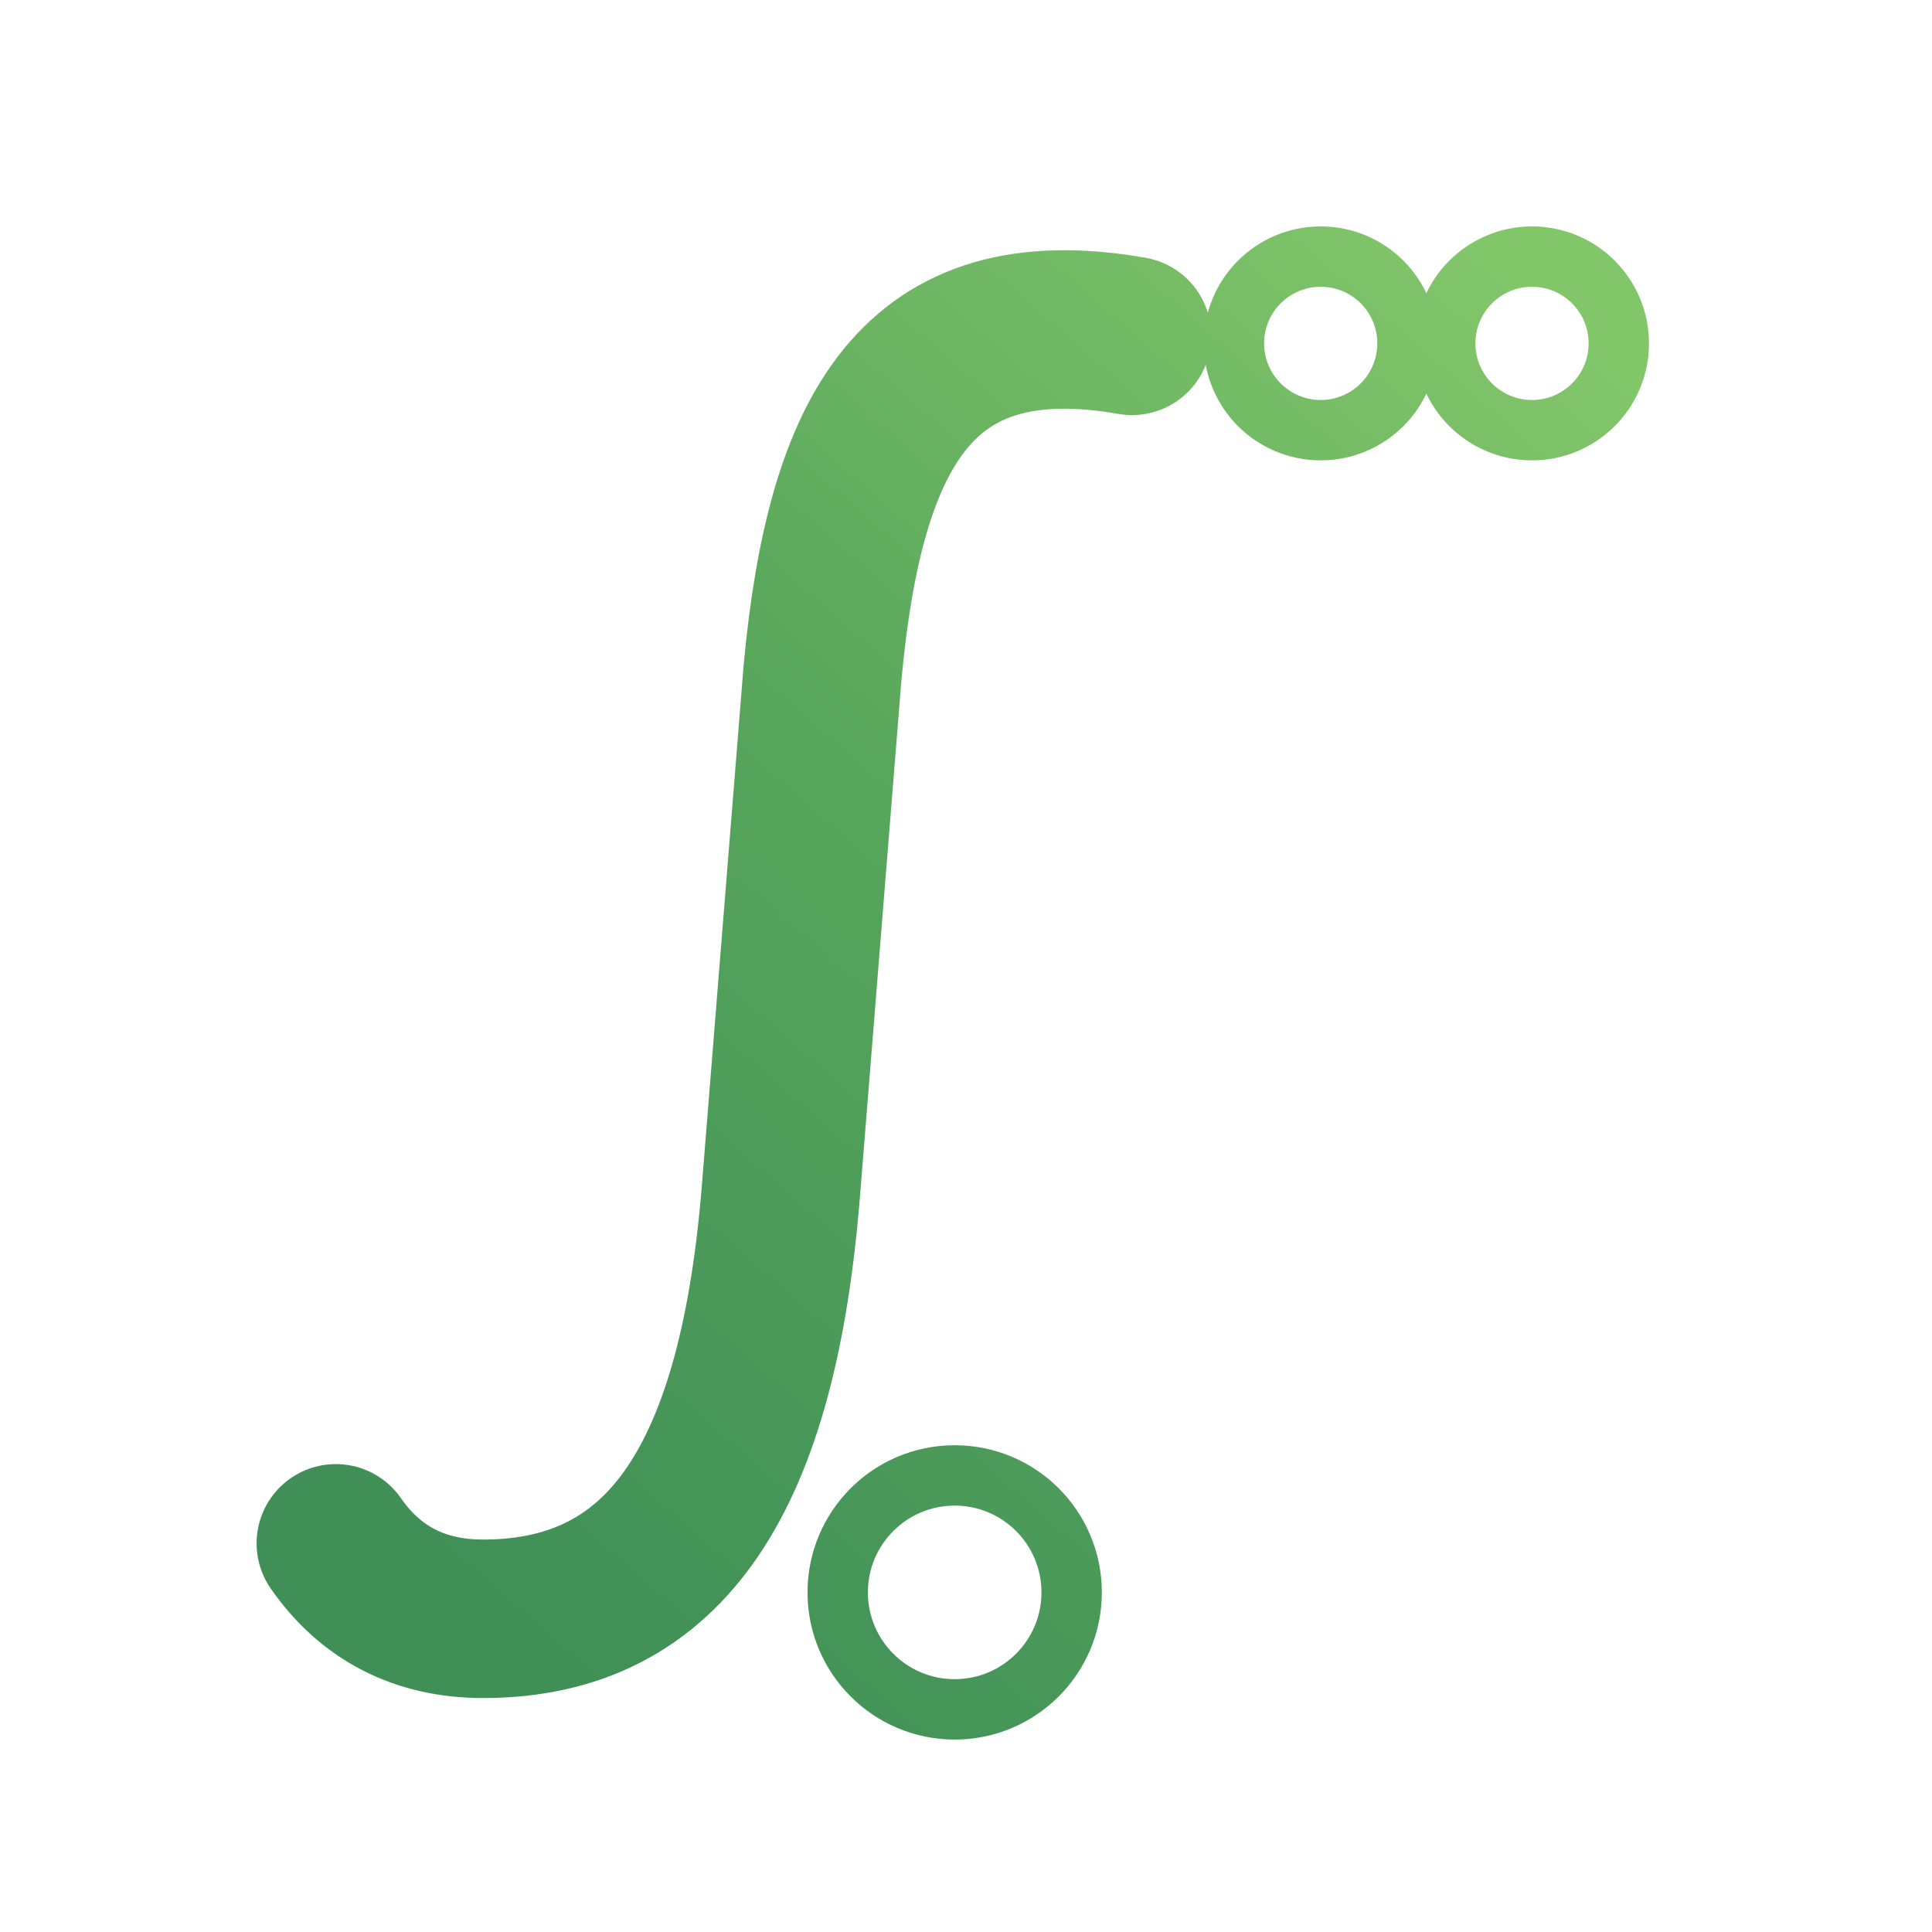
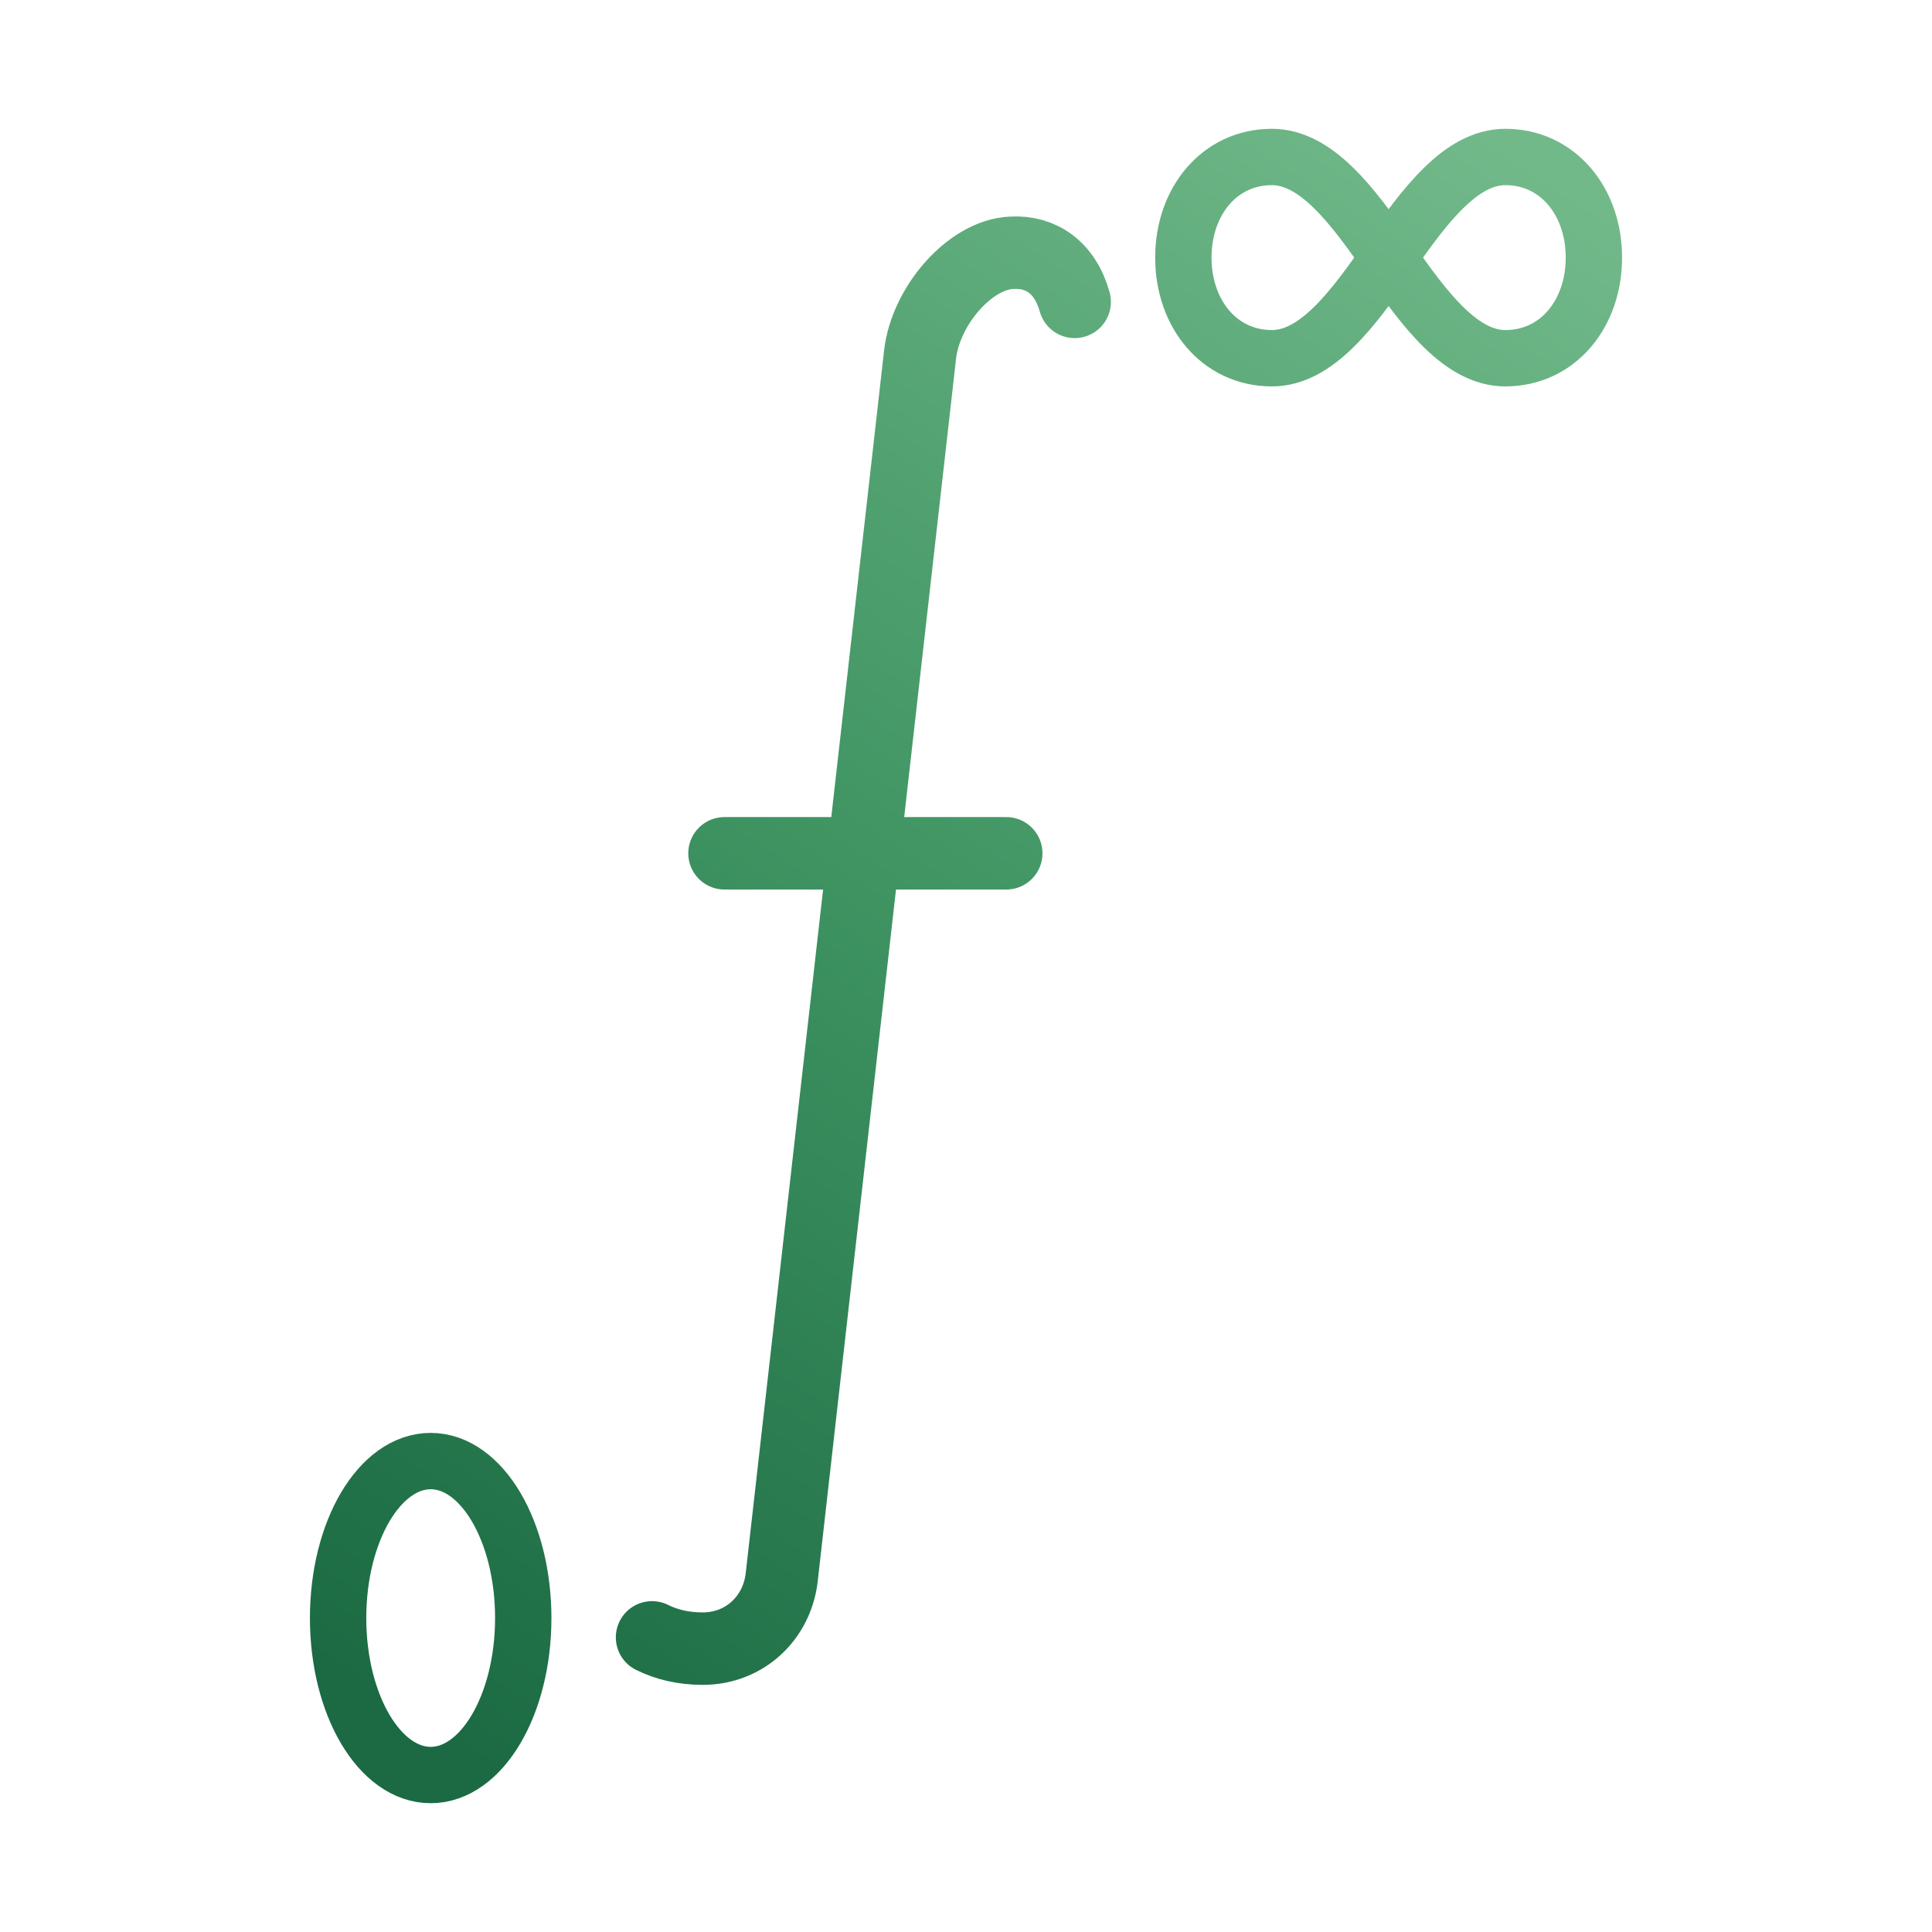
- <svg xmlns="http://www.w3.org/2000/svg" width="512" height="512" viewBox="0 0 512 512" fill="none" role="img" aria-labelledby="title desc">
+ <svg xmlns="http://www.w3.org/2000/svg" width="512" height="512" viewBox="44.5 70 240 240" fill="none" role="img" aria-labelledby="title desc">
  <defs>
-     <linearGradient id="flow" x1="118" y1="416" x2="410" y2="82" gradientUnits="userSpaceOnUse">
-       <stop offset="0" stop-color="#3F8F57" />
-       <stop offset="0.52" stop-color="#58A65C" />
-       <stop offset="1" stop-color="#82C66A" />
+     <linearGradient id="ink" x1="105" y1="290" x2="235" y2="90" gradientUnits="userSpaceOnUse">
+       <stop offset="0" stop-color="#1b6a43" />
+       <stop offset="0.5" stop-color="#3f9462" />
+       <stop offset="1" stop-color="#72b98a" />
    </linearGradient>
  </defs>
-   <path stroke="url(#flow)" stroke-width="42" stroke-linecap="round" stroke-linejoin="round" d="M300 89            C243 79 224 114 218 178            L207 315            C201 391 177 429 128 429            C111 429 98 422 89 409" />
-   <g stroke="url(#flow)" stroke-width="16">
-     <circle cx="350" cy="91" r="23" />
-     <circle cx="406" cy="91" r="23" />
-     <circle cx="253" cy="422" r="31" />
+   <g stroke="url(#ink)" stroke-linecap="round" stroke-linejoin="round">
+     <path stroke-width="9" d="M178 107.5C176.8 103.2 173.8 101.2 170.2 101.4C165 101.6 159.5 108 158.8 114L141.6 266C141 271 137 274.8 131.8 274.8C129.4 274.8 127.3 274.3 125.5 273.4M134.5 176H169.5" />
+     <path stroke-width="7" d="M217 102C212.5 95.5 208 89.5 202.5 89.5C196 89.5 191.5 95 191.5 102S196 114.5 202.5 114.5C208 114.5 212.5 108.5 217 102S226 89.5 231.5 89.5C238 89.5 242.5 95 242.5 102S238 114.5 231.5 114.5C226 114.5 221.5 108.5 217 102Z" />
+     <ellipse stroke-width="7" cx="98" cy="271" rx="11.5" ry="19.5" />
  </g>
</svg>
